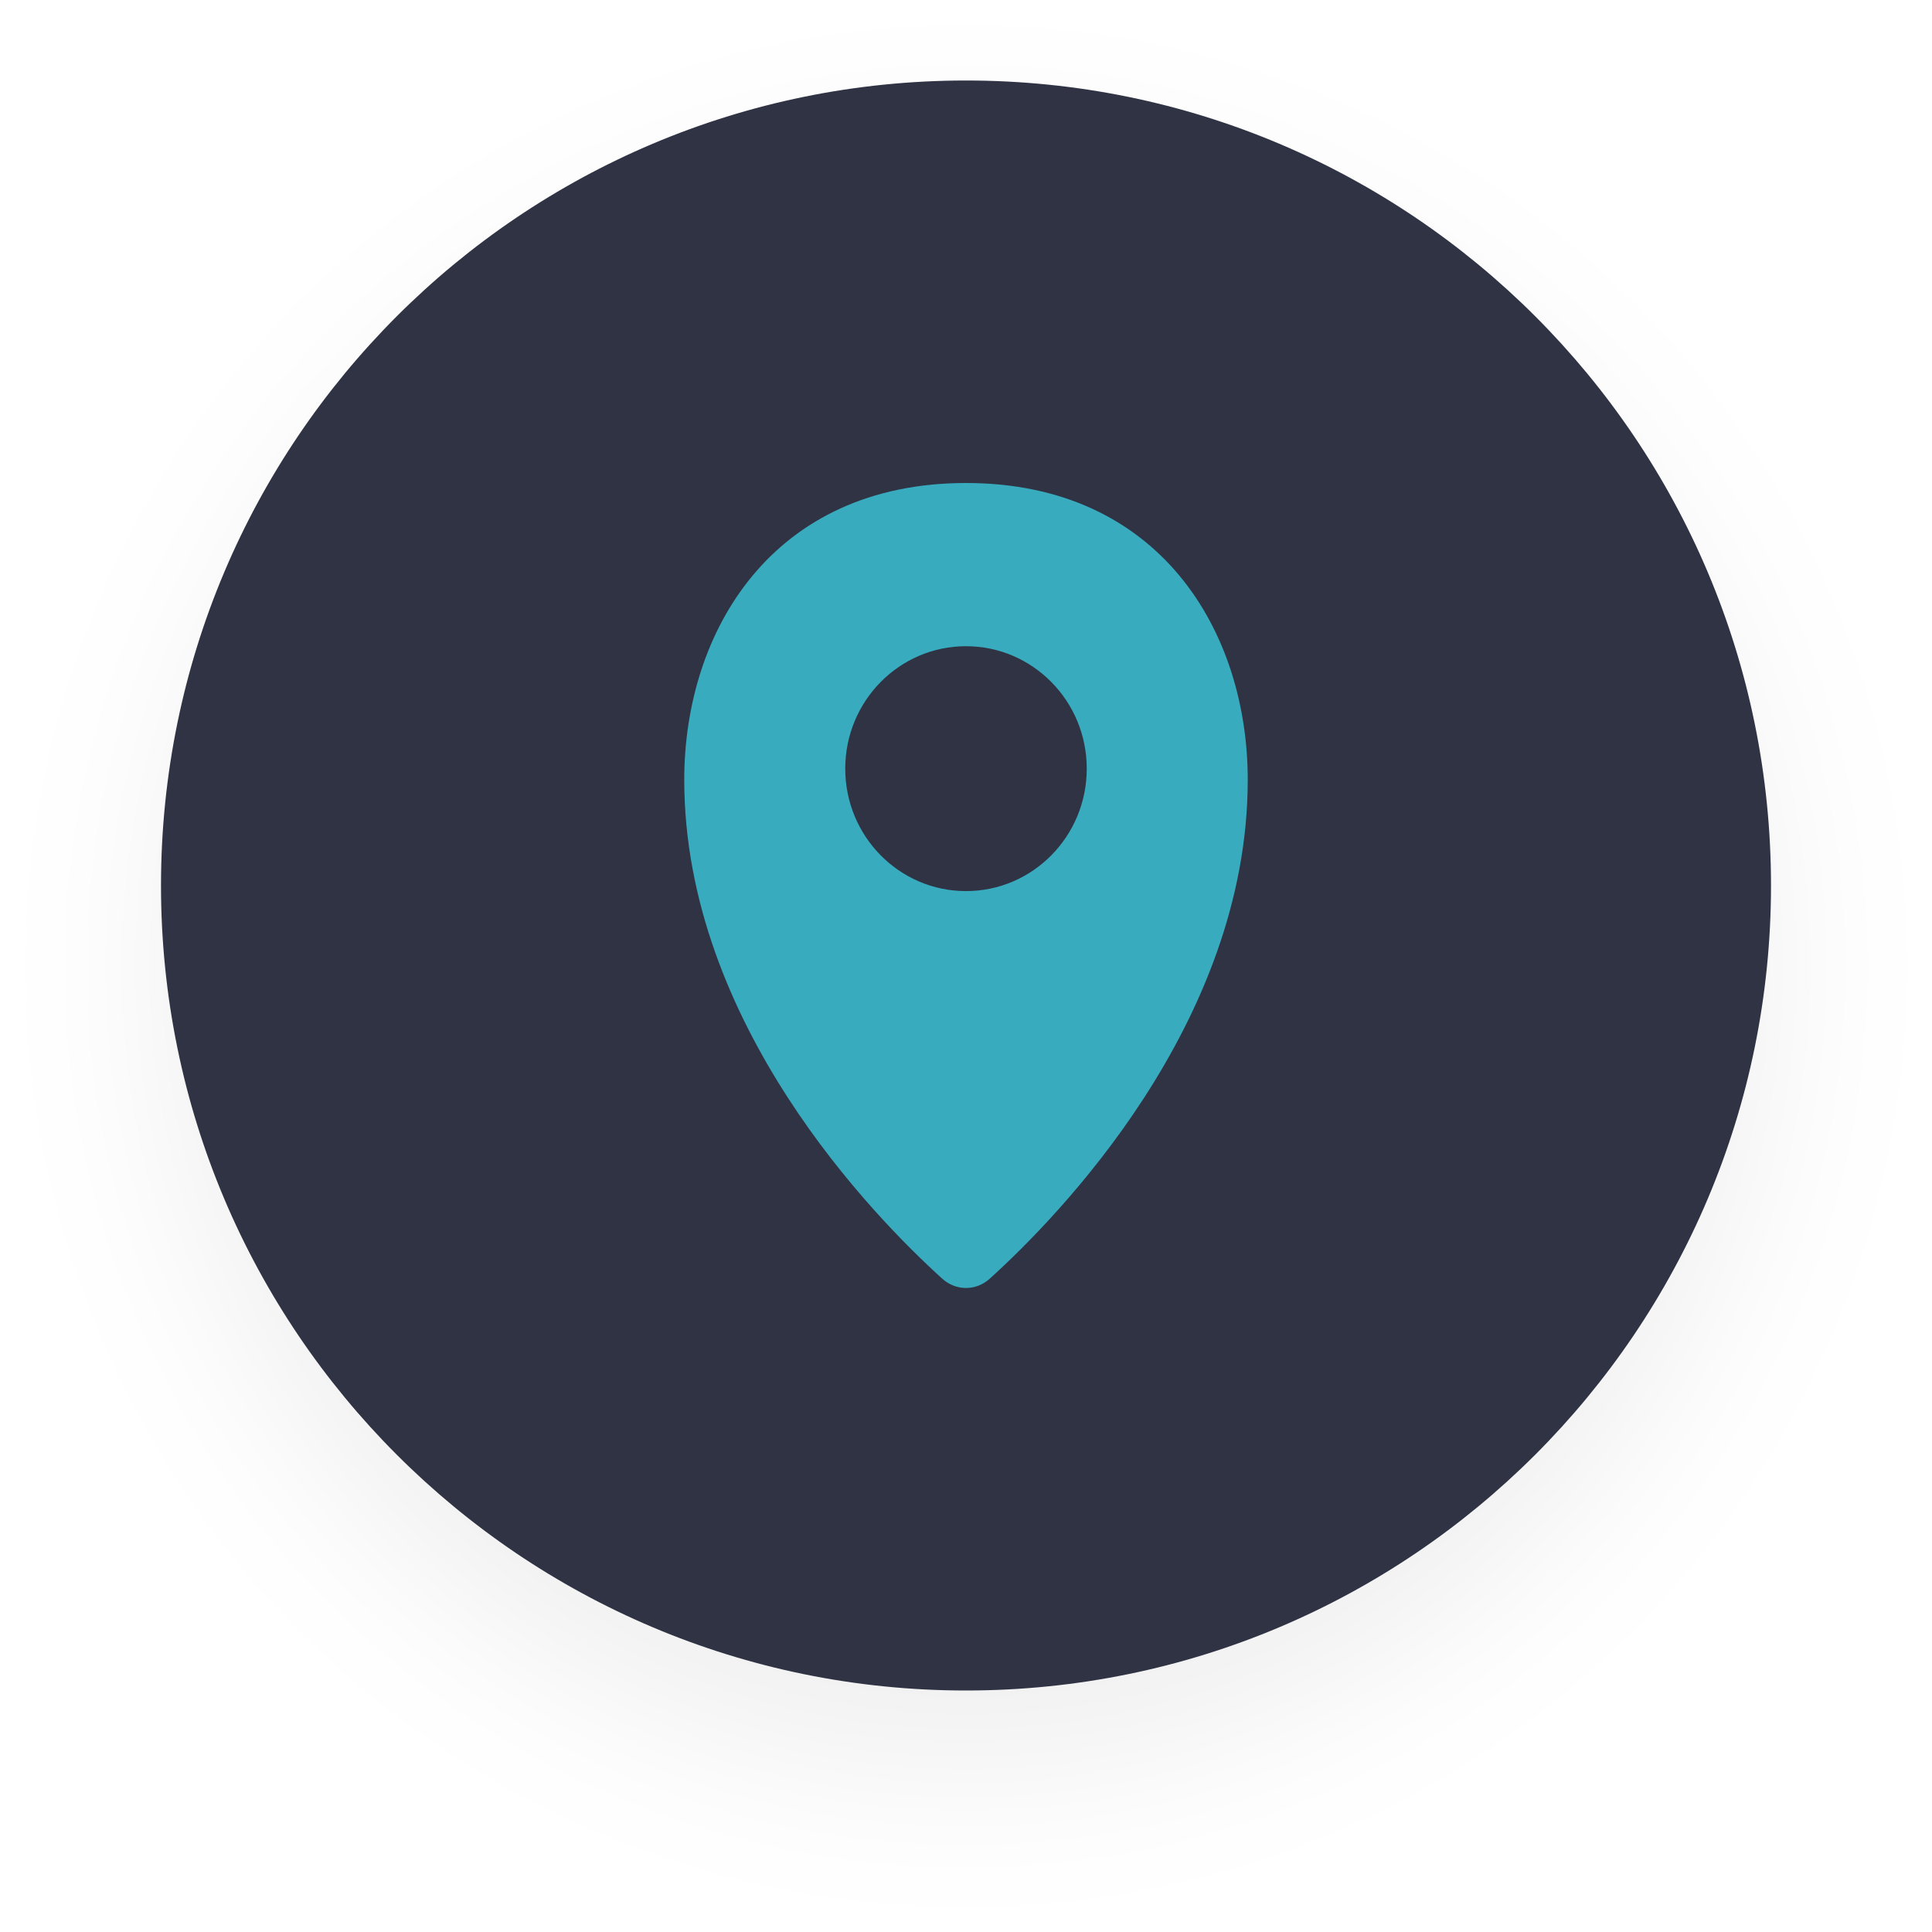
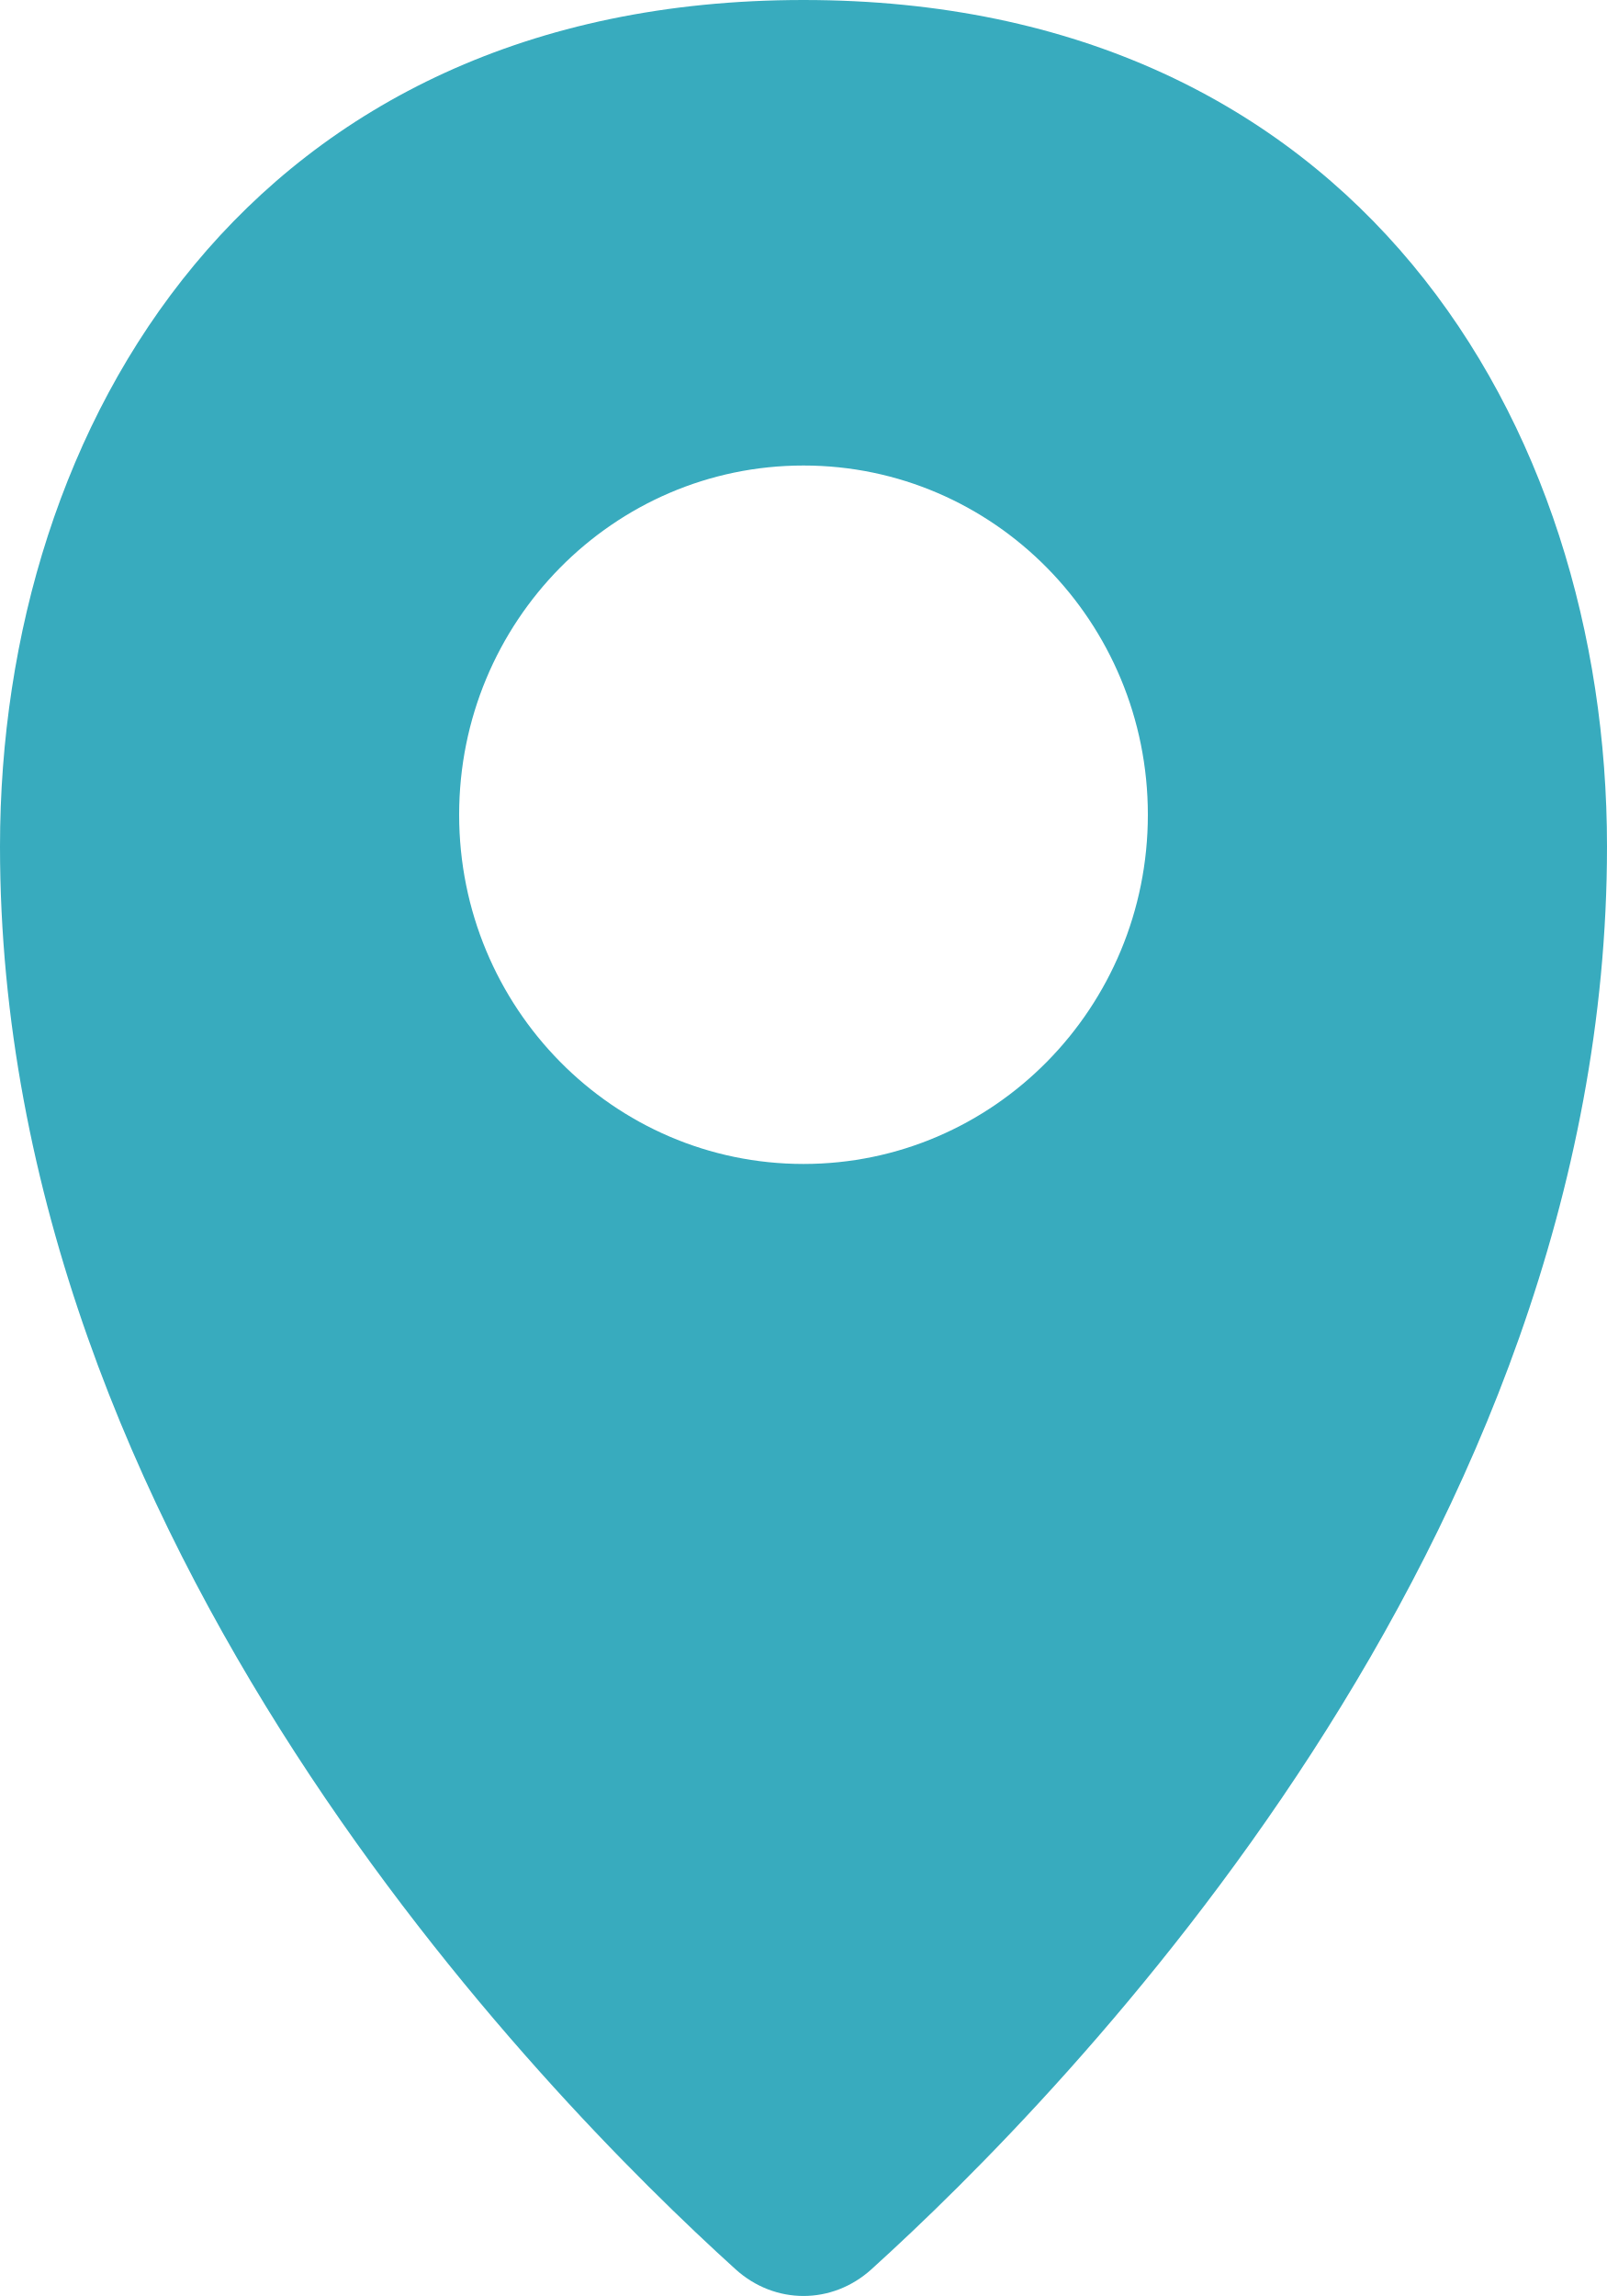
- <svg xmlns="http://www.w3.org/2000/svg" width="48" height="48" viewBox="0 0 48 48" fill="none">
-   <g filter="url(#filter0_d_72_1163)">
-     <circle cx="24" cy="22" r="20" fill="#2F3344" />
-   </g>
-   <path fill-rule="evenodd" clip-rule="evenodd" d="M24.591 31.768C26.278 30.241 31 25.429 31 19.373C31 15.687 28.812 12 24 12C19.188 12 17 15.687 17 19.373C17 25.429 21.722 30.241 23.409 31.768C23.751 32.077 24.249 32.077 24.591 31.768ZM24 22.139C25.657 22.139 27 20.777 27 19.097C27 17.417 25.657 16.055 24 16.055C22.343 16.055 21 17.417 21 19.097C21 20.777 22.343 22.139 24 22.139Z" fill="#38ABBE" />
-   <defs>
-     <filter id="filter0_d_72_1163" x="0" y="0" width="48" height="48" filterUnits="userSpaceOnUse" color-interpolation-filters="sRGB">
-       <feFlood flood-opacity="0" result="BackgroundImageFix" />
-       <feColorMatrix in="SourceAlpha" type="matrix" values="0 0 0 0 0 0 0 0 0 0 0 0 0 0 0 0 0 0 127 0" result="hardAlpha" />
-       <feOffset dy="2" />
-       <feGaussianBlur stdDeviation="2" />
-       <feColorMatrix type="matrix" values="0 0 0 0 0 0 0 0 0 0 0 0 0 0 0 0 0 0 0.06 0" />
-       <feBlend mode="normal" in2="BackgroundImageFix" result="effect1_dropShadow_72_1163" />
-       <feBlend mode="normal" in="SourceGraphic" in2="effect1_dropShadow_72_1163" result="shape" />
-     </filter>
-   </defs>
+ <svg xmlns="http://www.w3.org/2000/svg" width="14" height="20" viewBox="0 0 14 20" fill="none">
+   <path fill-rule="evenodd" clip-rule="evenodd" d="M7.591 19.768C9.278 18.241 14 13.429 14 7.373C14 3.687 11.812 0 7 0C2.188 0 0 3.687 0 7.373C0 13.429 4.722 18.241 6.409 19.768C6.751 20.077 7.249 20.077 7.591 19.768ZM7 10.139C8.657 10.139 10 8.777 10 7.097C10 5.417 8.657 4.055 7 4.055C5.343 4.055 4 5.417 4 7.097C4 8.777 5.343 10.139 7 10.139Z" fill="#38ABBE" />
</svg>
